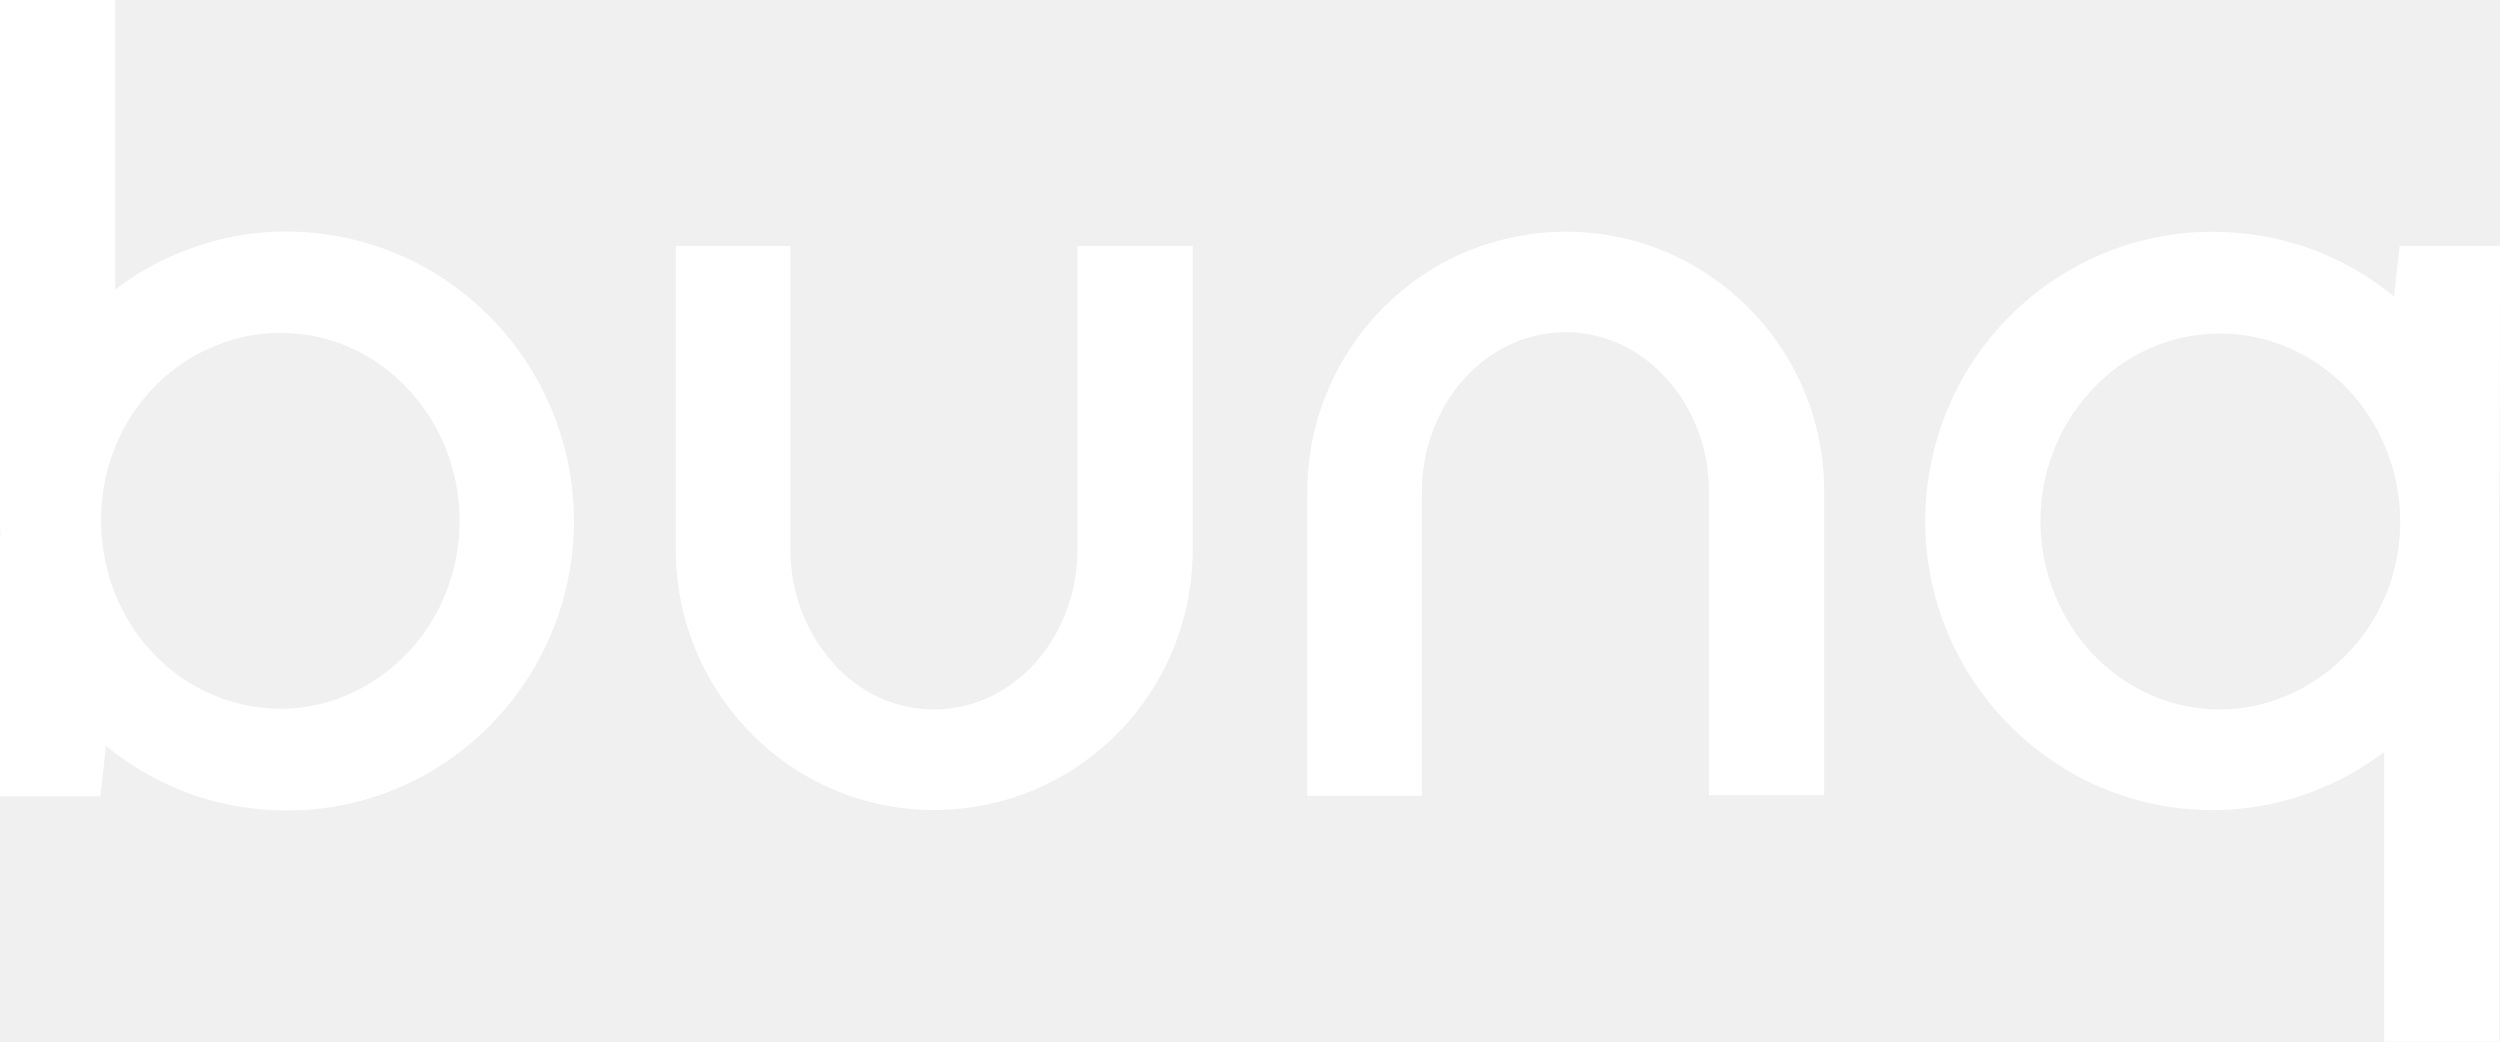
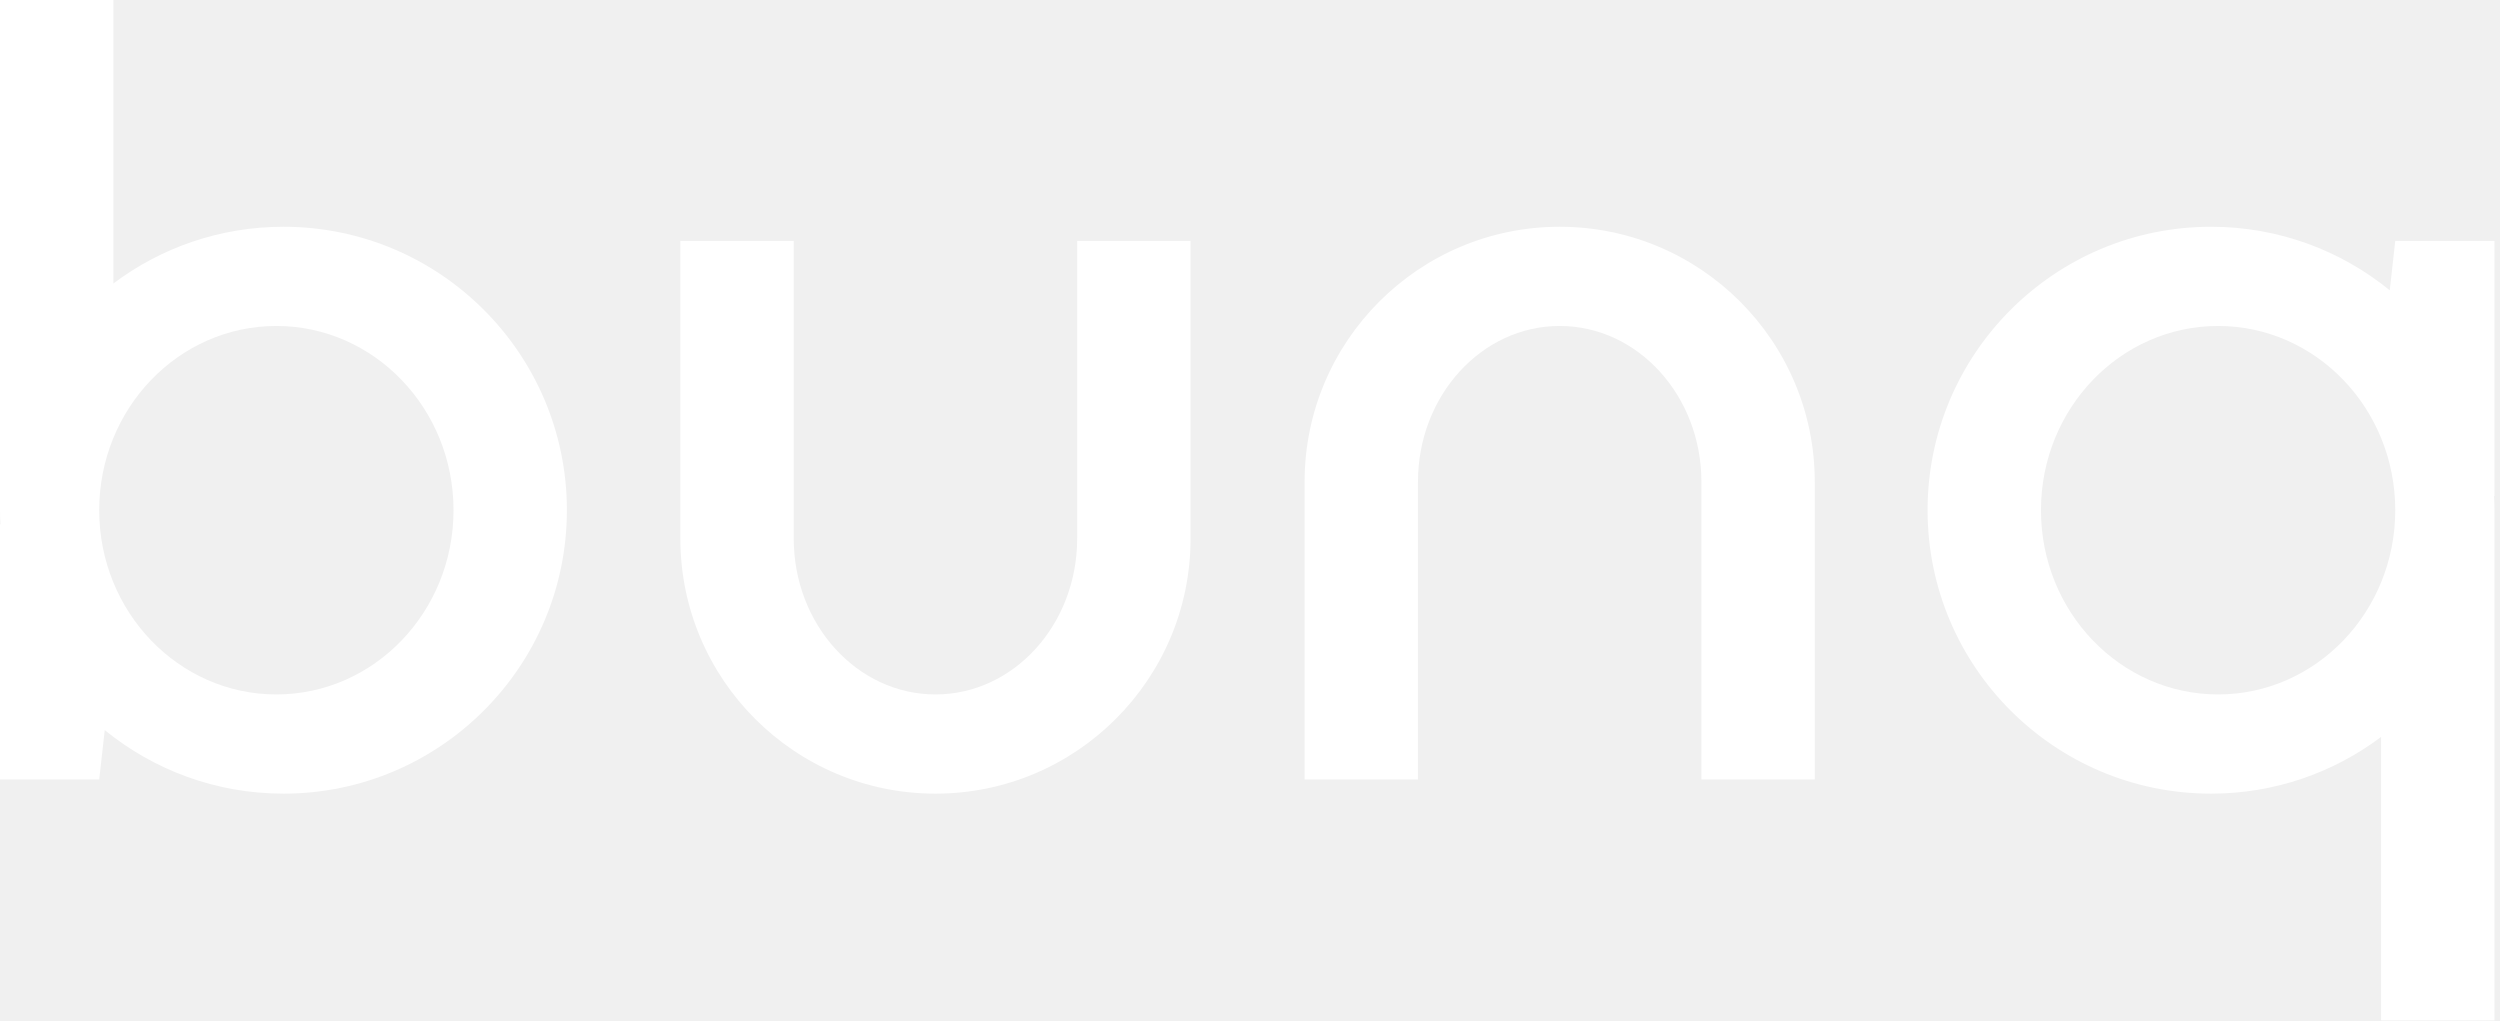
- <svg xmlns="http://www.w3.org/2000/svg" width="96" height="40" viewBox="0 0 96 40" fill="none">
-   <g clip-path="url(#clip0_374_271)">
-     <path d="M4.069 28.639C5.228 29.586 6.553 30.296 7.972 30.698C10.646 31.456 13.508 31.195 15.969 29.941C21.457 27.124 23.61 20.426 20.818 14.935C19.754 12.852 18.05 11.148 15.969 10.083C13.485 8.828 10.622 8.544 7.972 9.325C6.695 9.704 5.488 10.296 4.424 11.124V0H0V20C0 20.189 0 20.379 0.024 20.568H0V30.58H3.856L4.069 28.639ZM7.996 13.396C8.871 12.994 9.794 12.781 10.764 12.781C12.869 12.781 14.738 13.752 15.992 15.314C17.08 16.639 17.648 18.296 17.648 20C17.648 21.704 17.08 23.361 15.992 24.686C14.715 26.225 12.846 27.219 10.764 27.219C9.818 27.219 8.871 27.006 7.996 26.604C5.559 25.491 3.88 22.935 3.88 19.976C3.88 17.018 5.559 14.509 7.996 13.396Z" fill="white" />
-     <path d="M41.376 21.112C41.376 22.58 40.902 24 40.003 25.16C38.986 26.438 37.519 27.243 35.863 27.243C34.349 27.243 33.001 26.58 32.007 25.491V25.468C30.99 24.355 30.351 22.817 30.351 21.112V9.444H25.951V21.112C25.951 25.112 28.34 28.757 32.007 30.32C34.562 31.408 37.472 31.361 40.003 30.201C43.552 28.568 45.799 25.018 45.799 21.112V9.444H41.376V21.112Z" fill="white" />
-     <path d="M63.991 9.68C62.761 9.16 61.46 8.899 60.135 8.899C58.716 8.899 57.296 9.207 55.995 9.799C52.47 11.432 50.199 14.982 50.199 18.888V30.556H54.599V18.888C54.599 17.42 55.073 16 55.971 14.84C56.989 13.562 58.456 12.757 60.111 12.757C61.626 12.757 62.974 13.42 63.968 14.509C64.985 15.621 65.624 17.16 65.624 18.864V30.533H70.047V18.888C70.071 14.888 67.682 11.266 63.991 9.68Z" fill="white" />
-     <path d="M96.001 9.444H92.145L91.932 11.385C90.773 10.438 89.448 9.728 88.005 9.325C85.332 8.568 82.469 8.828 80.009 10.083C74.52 12.876 72.344 19.598 75.159 25.089C76.224 27.172 77.927 28.852 79.985 29.917C82.469 31.172 85.308 31.456 87.981 30.675C89.282 30.296 90.489 29.68 91.553 28.876V40H95.977V20C95.977 19.811 95.977 19.621 95.954 19.432H95.977L96.001 9.444ZM88.005 26.627C87.13 27.03 86.183 27.243 85.237 27.243C83.132 27.243 81.263 26.248 80.009 24.71C78.944 23.385 78.353 21.728 78.353 20.024C78.353 18.32 78.921 16.663 80.009 15.337C81.263 13.775 83.155 12.805 85.261 12.805C86.207 12.805 87.153 13.018 88.028 13.42C90.465 14.533 92.168 17.089 92.168 20.047C92.168 23.006 90.418 25.515 88.005 26.627Z" fill="white" />
-   </g>
-   <defs>
-     <clipPath id="clip0_374_271">
-       <rect width="96" height="40" fill="white" />
-     </clipPath>
-   </defs>
+ <svg xmlns="http://www.w3.org/2000/svg" width="98" height="40" viewBox="0 0 98 40" fill="none">
+   <path fill-rule="evenodd" clip-rule="evenodd" d="M42.225 9.444H46.67V21.111C46.67 26.63 42.189 31.111 36.67 31.111C31.151 31.111 26.67 26.63 26.67 21.111V9.444H31.114V21.111C31.114 24.484 33.604 27.222 36.67 27.222C39.736 27.222 42.225 24.484 42.225 21.111V9.444Z" fill="white" />
+   <path fill-rule="evenodd" clip-rule="evenodd" d="M66.695 30.555H71.139V18.889C71.139 13.37 66.658 8.889 61.14 8.889C55.621 8.889 51.14 13.37 51.14 18.889V30.555H55.584V18.889C55.584 15.516 58.074 12.778 61.14 12.778C64.206 12.778 66.695 15.516 66.695 18.889V30.555Z" fill="white" />
+   <path fill-rule="evenodd" clip-rule="evenodd" d="M3.889 30.555H0V20.555H0.017C0.006 20.372 0 20.186 0 20V0H4.444V11.113C6.3 9.717 8.611 8.889 11.111 8.889C17.244 8.889 22.222 13.868 22.222 20C22.222 26.132 17.244 31.111 11.111 31.111C8.455 31.111 6.017 30.177 4.106 28.62L3.889 30.555ZM10.833 12.778C14.667 12.778 17.778 16.014 17.778 20C17.778 23.986 14.667 27.222 10.833 27.222C7 27.222 3.889 23.986 3.889 20C3.889 16.014 7 12.778 10.833 12.778Z" fill="white" />
+   <path fill-rule="evenodd" clip-rule="evenodd" d="M93.894 9.444H97.783V19.445H97.766C97.778 19.628 97.783 19.814 97.783 20V40H93.339V28.887C91.483 30.283 89.172 31.111 86.672 31.111C80.539 31.111 75.561 26.132 75.561 20C75.561 13.868 80.539 8.889 86.672 8.889C89.328 8.889 91.767 9.823 93.678 11.38L93.894 9.444ZM86.95 27.222C83.117 27.222 80.006 23.986 80.006 20C80.006 16.014 83.117 12.778 86.95 12.778C90.783 12.778 93.894 16.014 93.894 20C93.894 23.986 90.783 27.222 86.95 27.222Z" fill="white" />
</svg>
